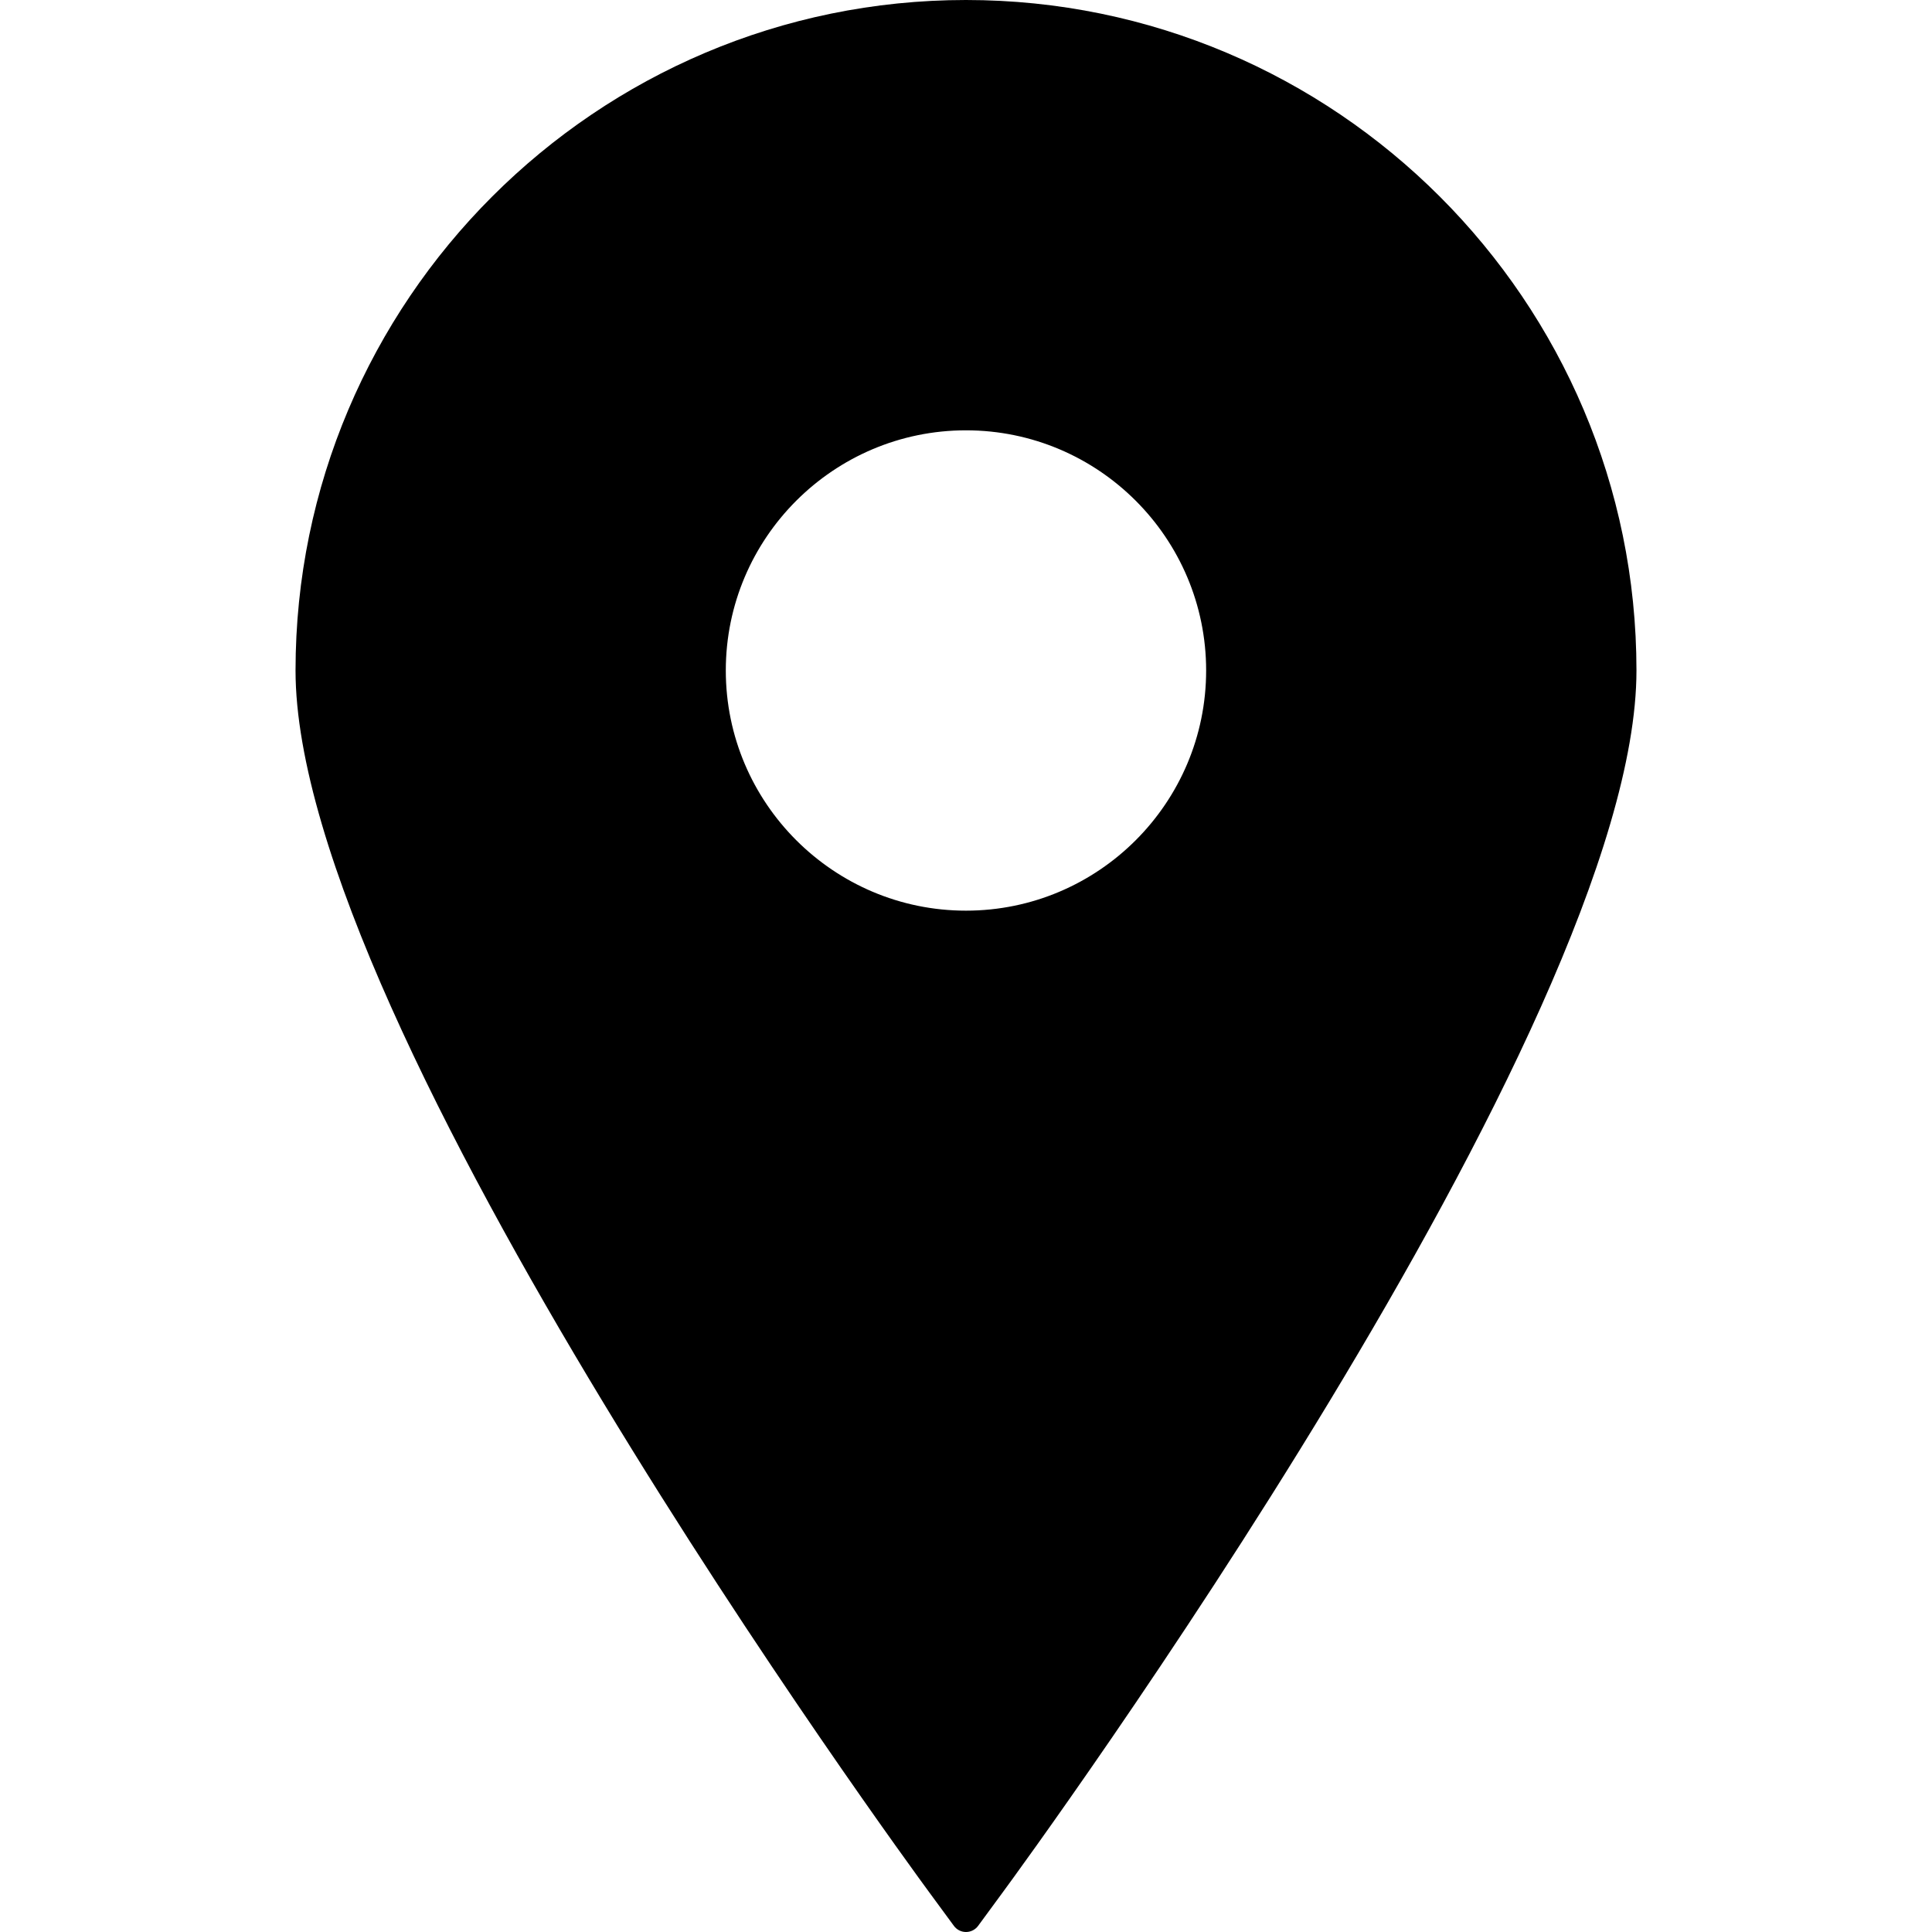
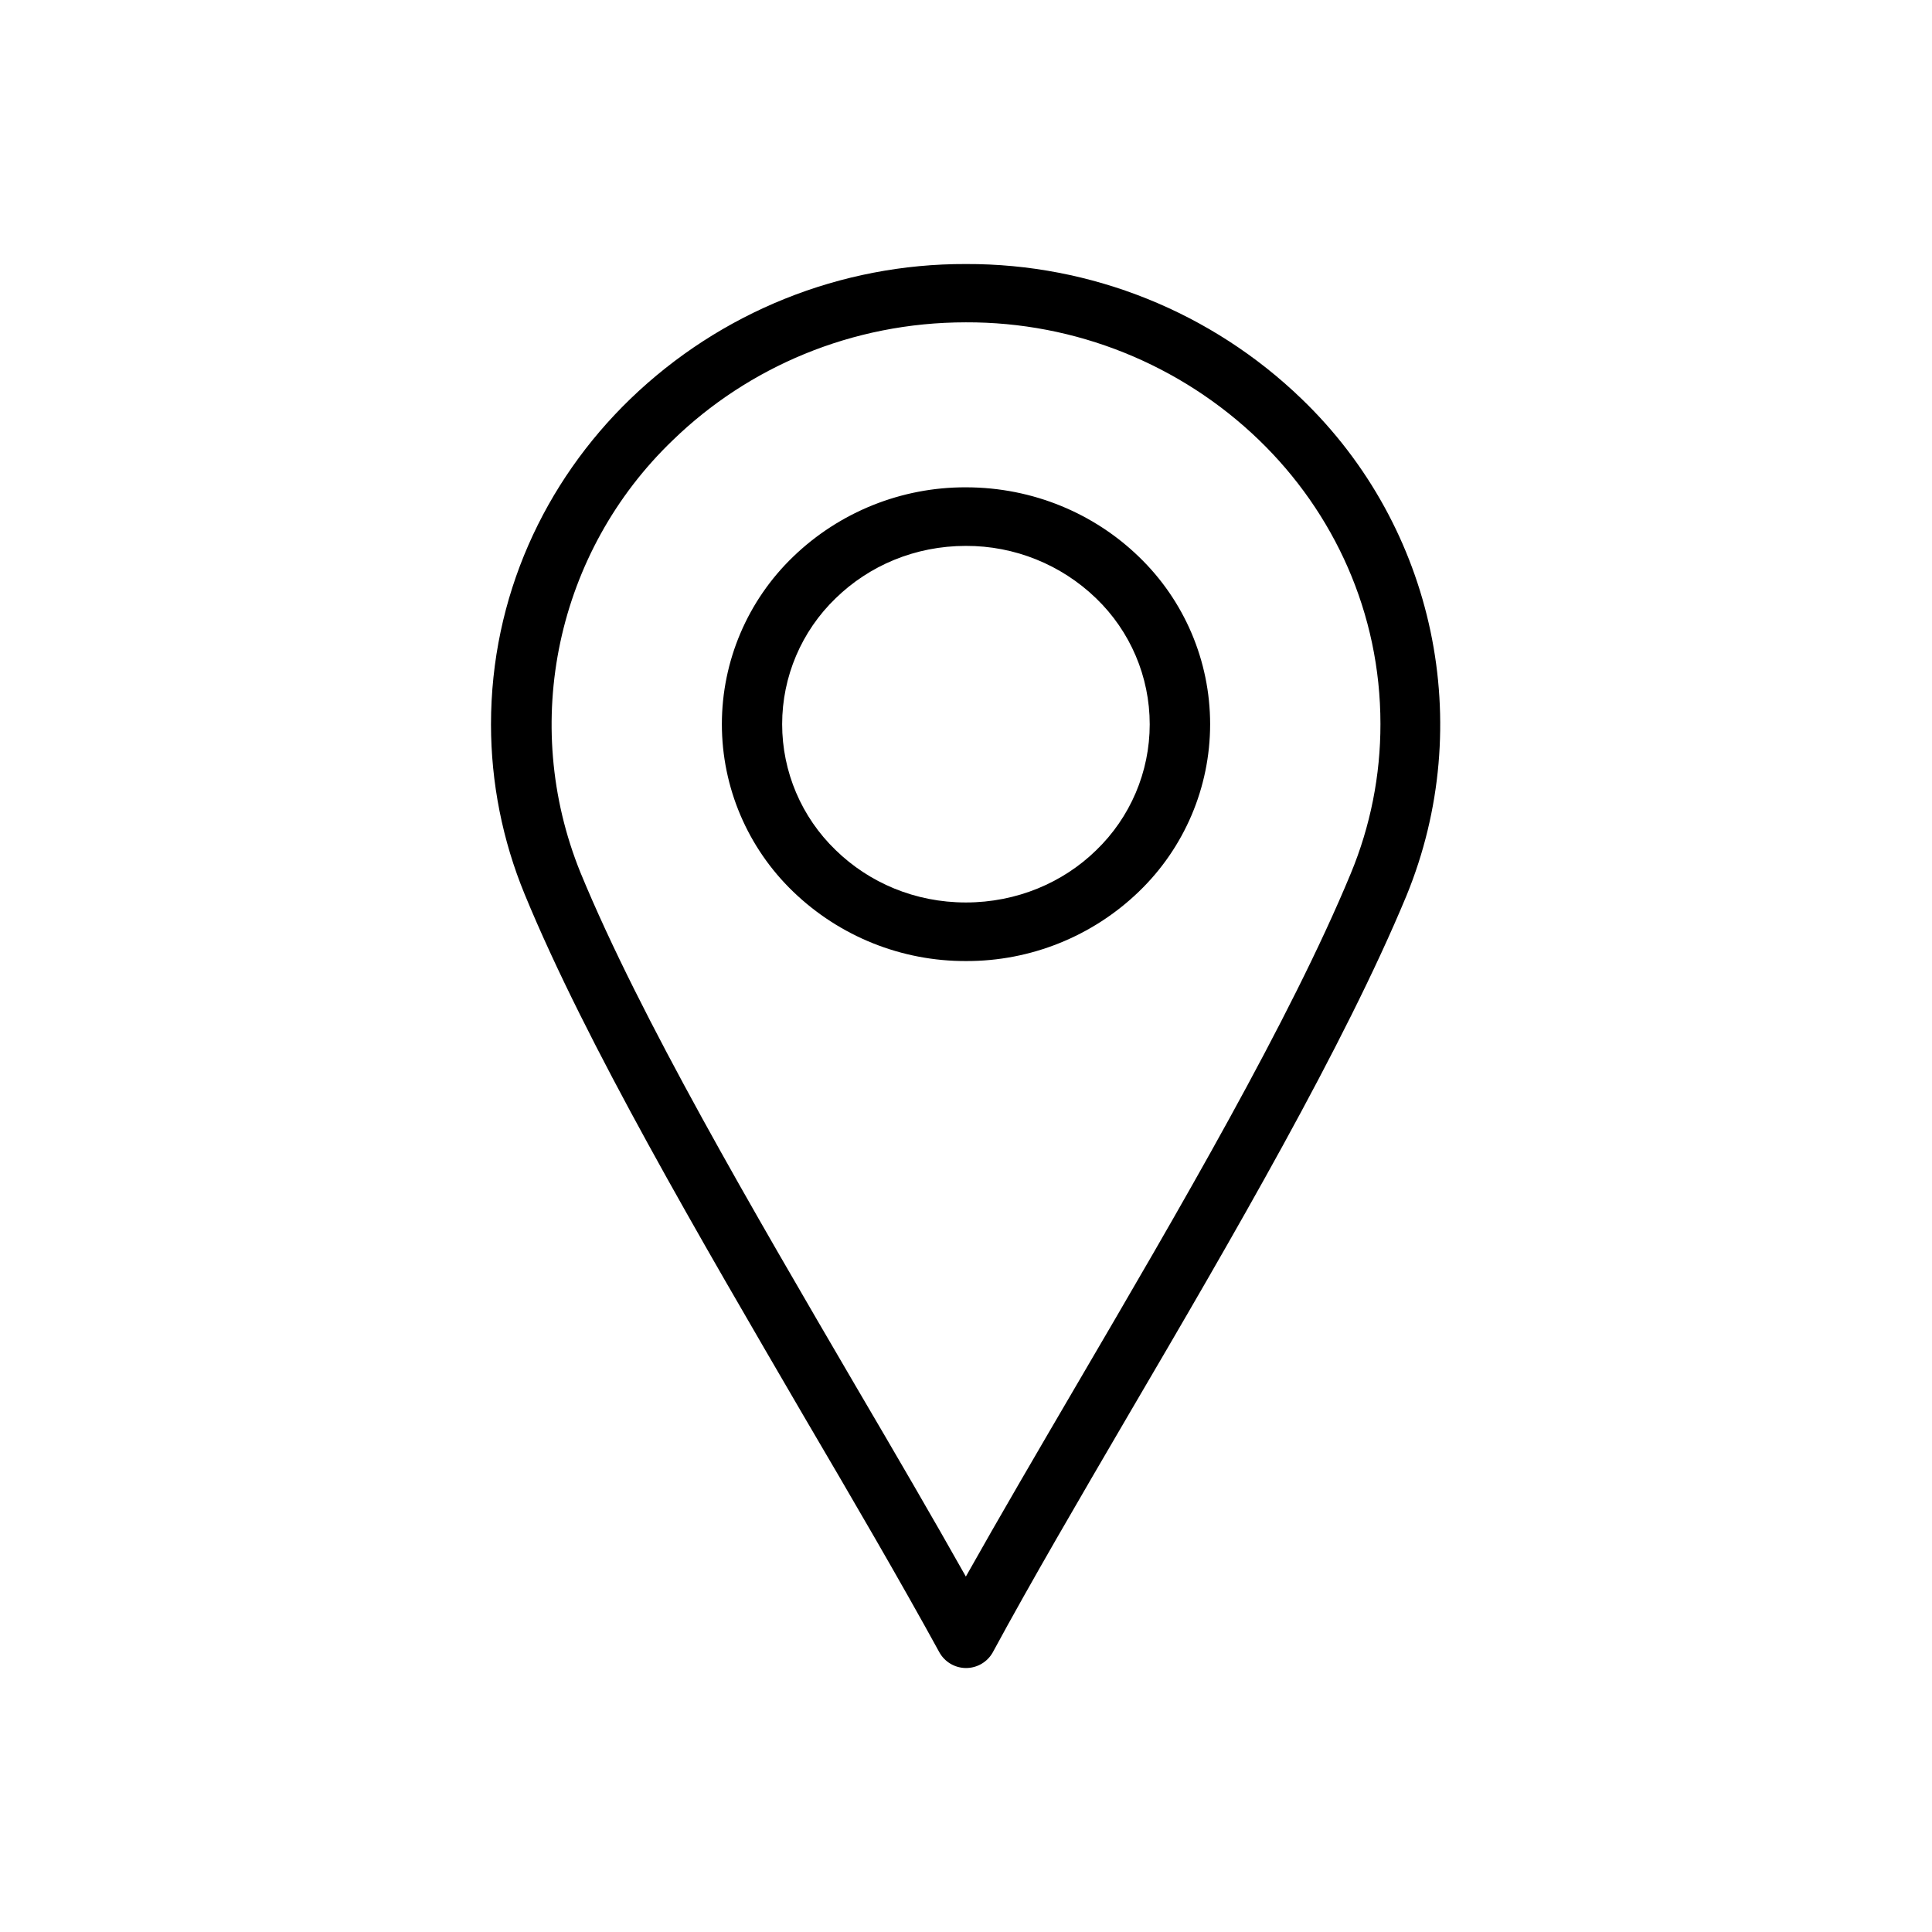
- <svg xmlns="http://www.w3.org/2000/svg" fill="#000000" version="1.1" id="Capa_1" width="800px" height="800px" viewBox="0 0 395.71 395.71" xml:space="preserve">
-   <g>
-     <path d="M197.849,0C122.131,0,60.531,61.609,60.531,137.329c0,72.887,124.591,243.177,129.896,250.388l4.951,6.738   c0.579,0.792,1.501,1.255,2.471,1.255c0.985,0,1.901-0.463,2.486-1.255l4.948-6.738c5.308-7.211,129.896-177.501,129.896-250.388   C335.179,61.609,273.569,0,197.849,0z M197.849,88.138c27.13,0,49.191,22.062,49.191,49.191c0,27.115-22.062,49.191-49.191,49.191   c-27.114,0-49.191-22.076-49.191-49.191C148.658,110.2,170.734,88.138,197.849,88.138z" />
-   </g>
+ <svg xmlns="http://www.w3.org/2000/svg" width="655.359" height="655.359" fill-rule="evenodd" clip-rule="evenodd" image-rendering="optimizeQuality" shape-rendering="geometricPrecision" text-rendering="geometricPrecision" viewBox="0 0 6.827 6.827" id="location">
+   <path fill-rule="nonzero" d="M3.413 1.722c.239 0 .455.094.611.245a.821.821 0 0 1 0 1.184.875.875 0 0 1-.61.245.875.875 0 0 1-.611-.245.821.821 0 0 1 0-1.184.875.875 0 0 1 .61-.245zm.46.392a.659.659 0 0 0-.46-.185c-.18 0-.342.07-.46.185a.618.618 0 0 0 0 .89c.118.115.28.185.46.185s.343-.07.46-.184a.618.618 0 0 0 0-.891z" />
+   <path fill-rule="nonzero" d="M3.319 5.838c-.138-.252-.305-.538-.48-.836-.367-.63-.767-1.312-.985-1.842a1.577 1.577 0 0 1-.119-.6c0-.45.188-.856.492-1.15A1.7 1.7 0 0 1 3.413.933 1.7 1.7 0 0 1 4.6 1.41a1.596 1.596 0 0 1 .37 1.755c-.22.53-.615 1.208-.982 1.834-.174.298-.342.585-.48.84a.108.108 0 0 1-.189-.001zM3.025 4.9c.138.235.271.463.388.671.118-.21.252-.439.39-.675.363-.62.755-1.29.97-1.809a1.374 1.374 0 0 0 .105-.529c0-.392-.164-.747-.429-1.003a1.484 1.484 0 0 0-1.036-.416c-.404 0-.77.159-1.035.416a1.393 1.393 0 0 0-.327 1.528c.212.515.609 1.192.974 1.817z" />
+   <path fill="none" d="M0 0h6.827v6.827H0z" />
</svg>
